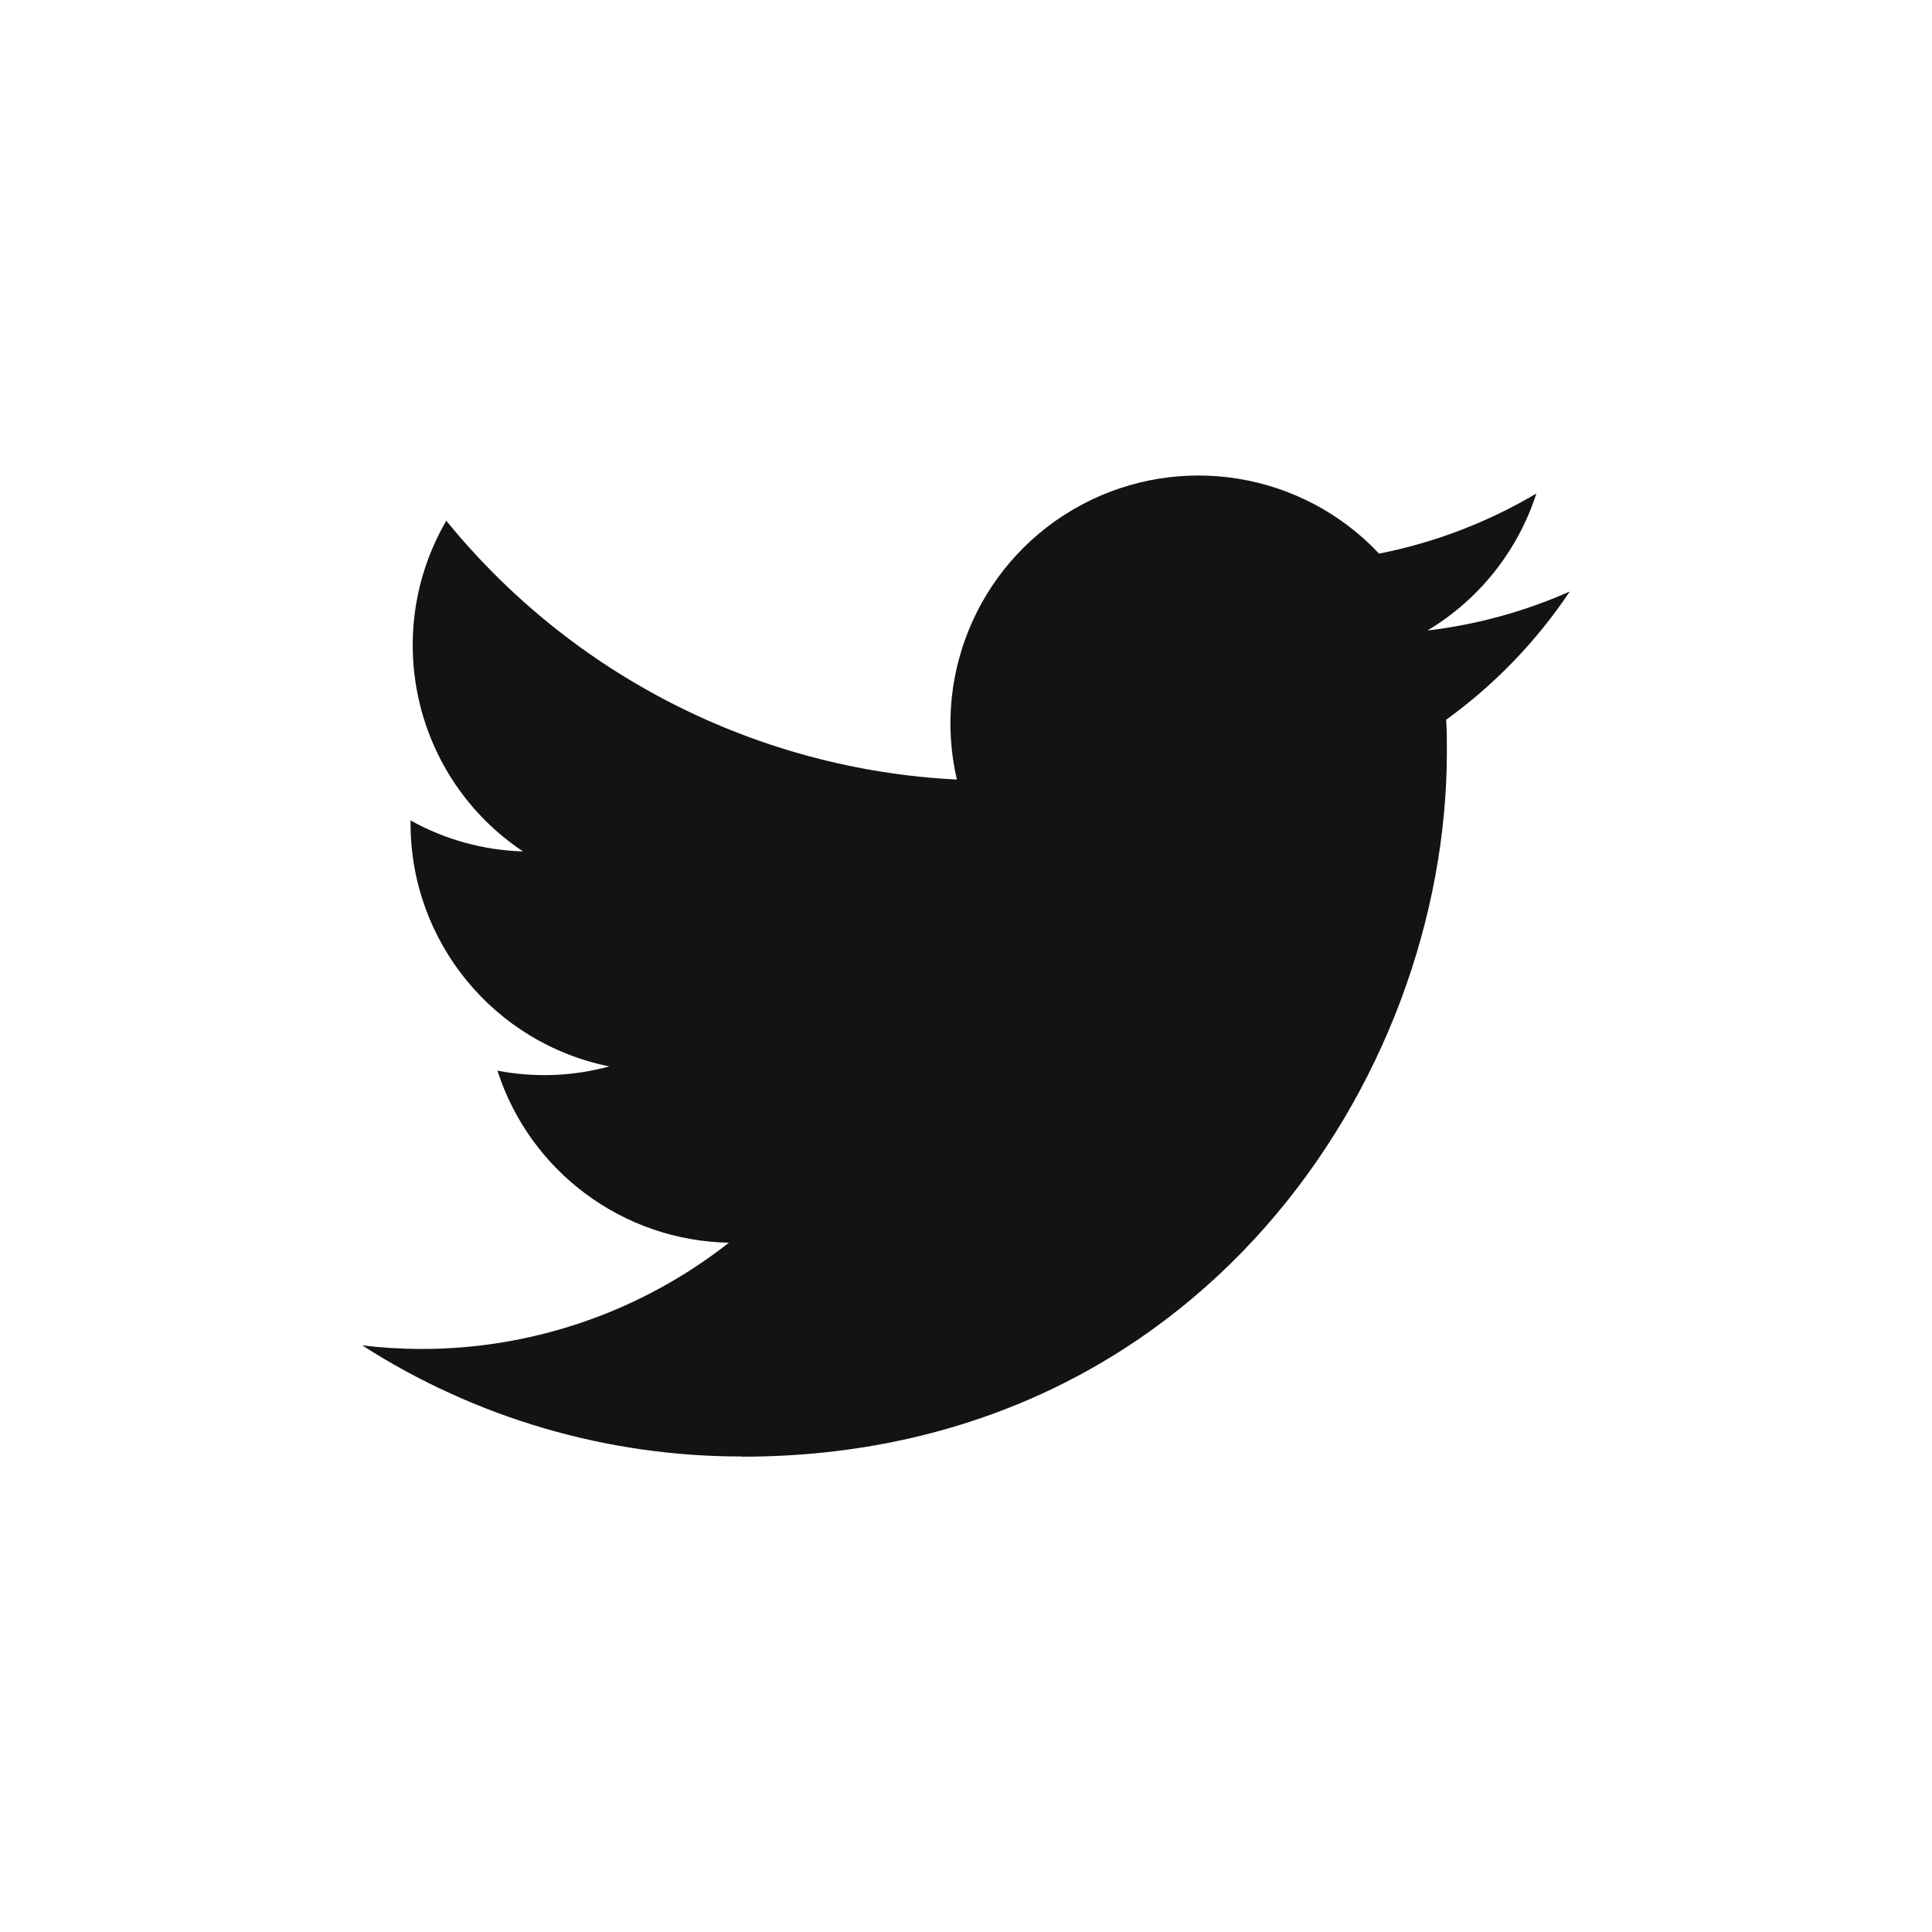
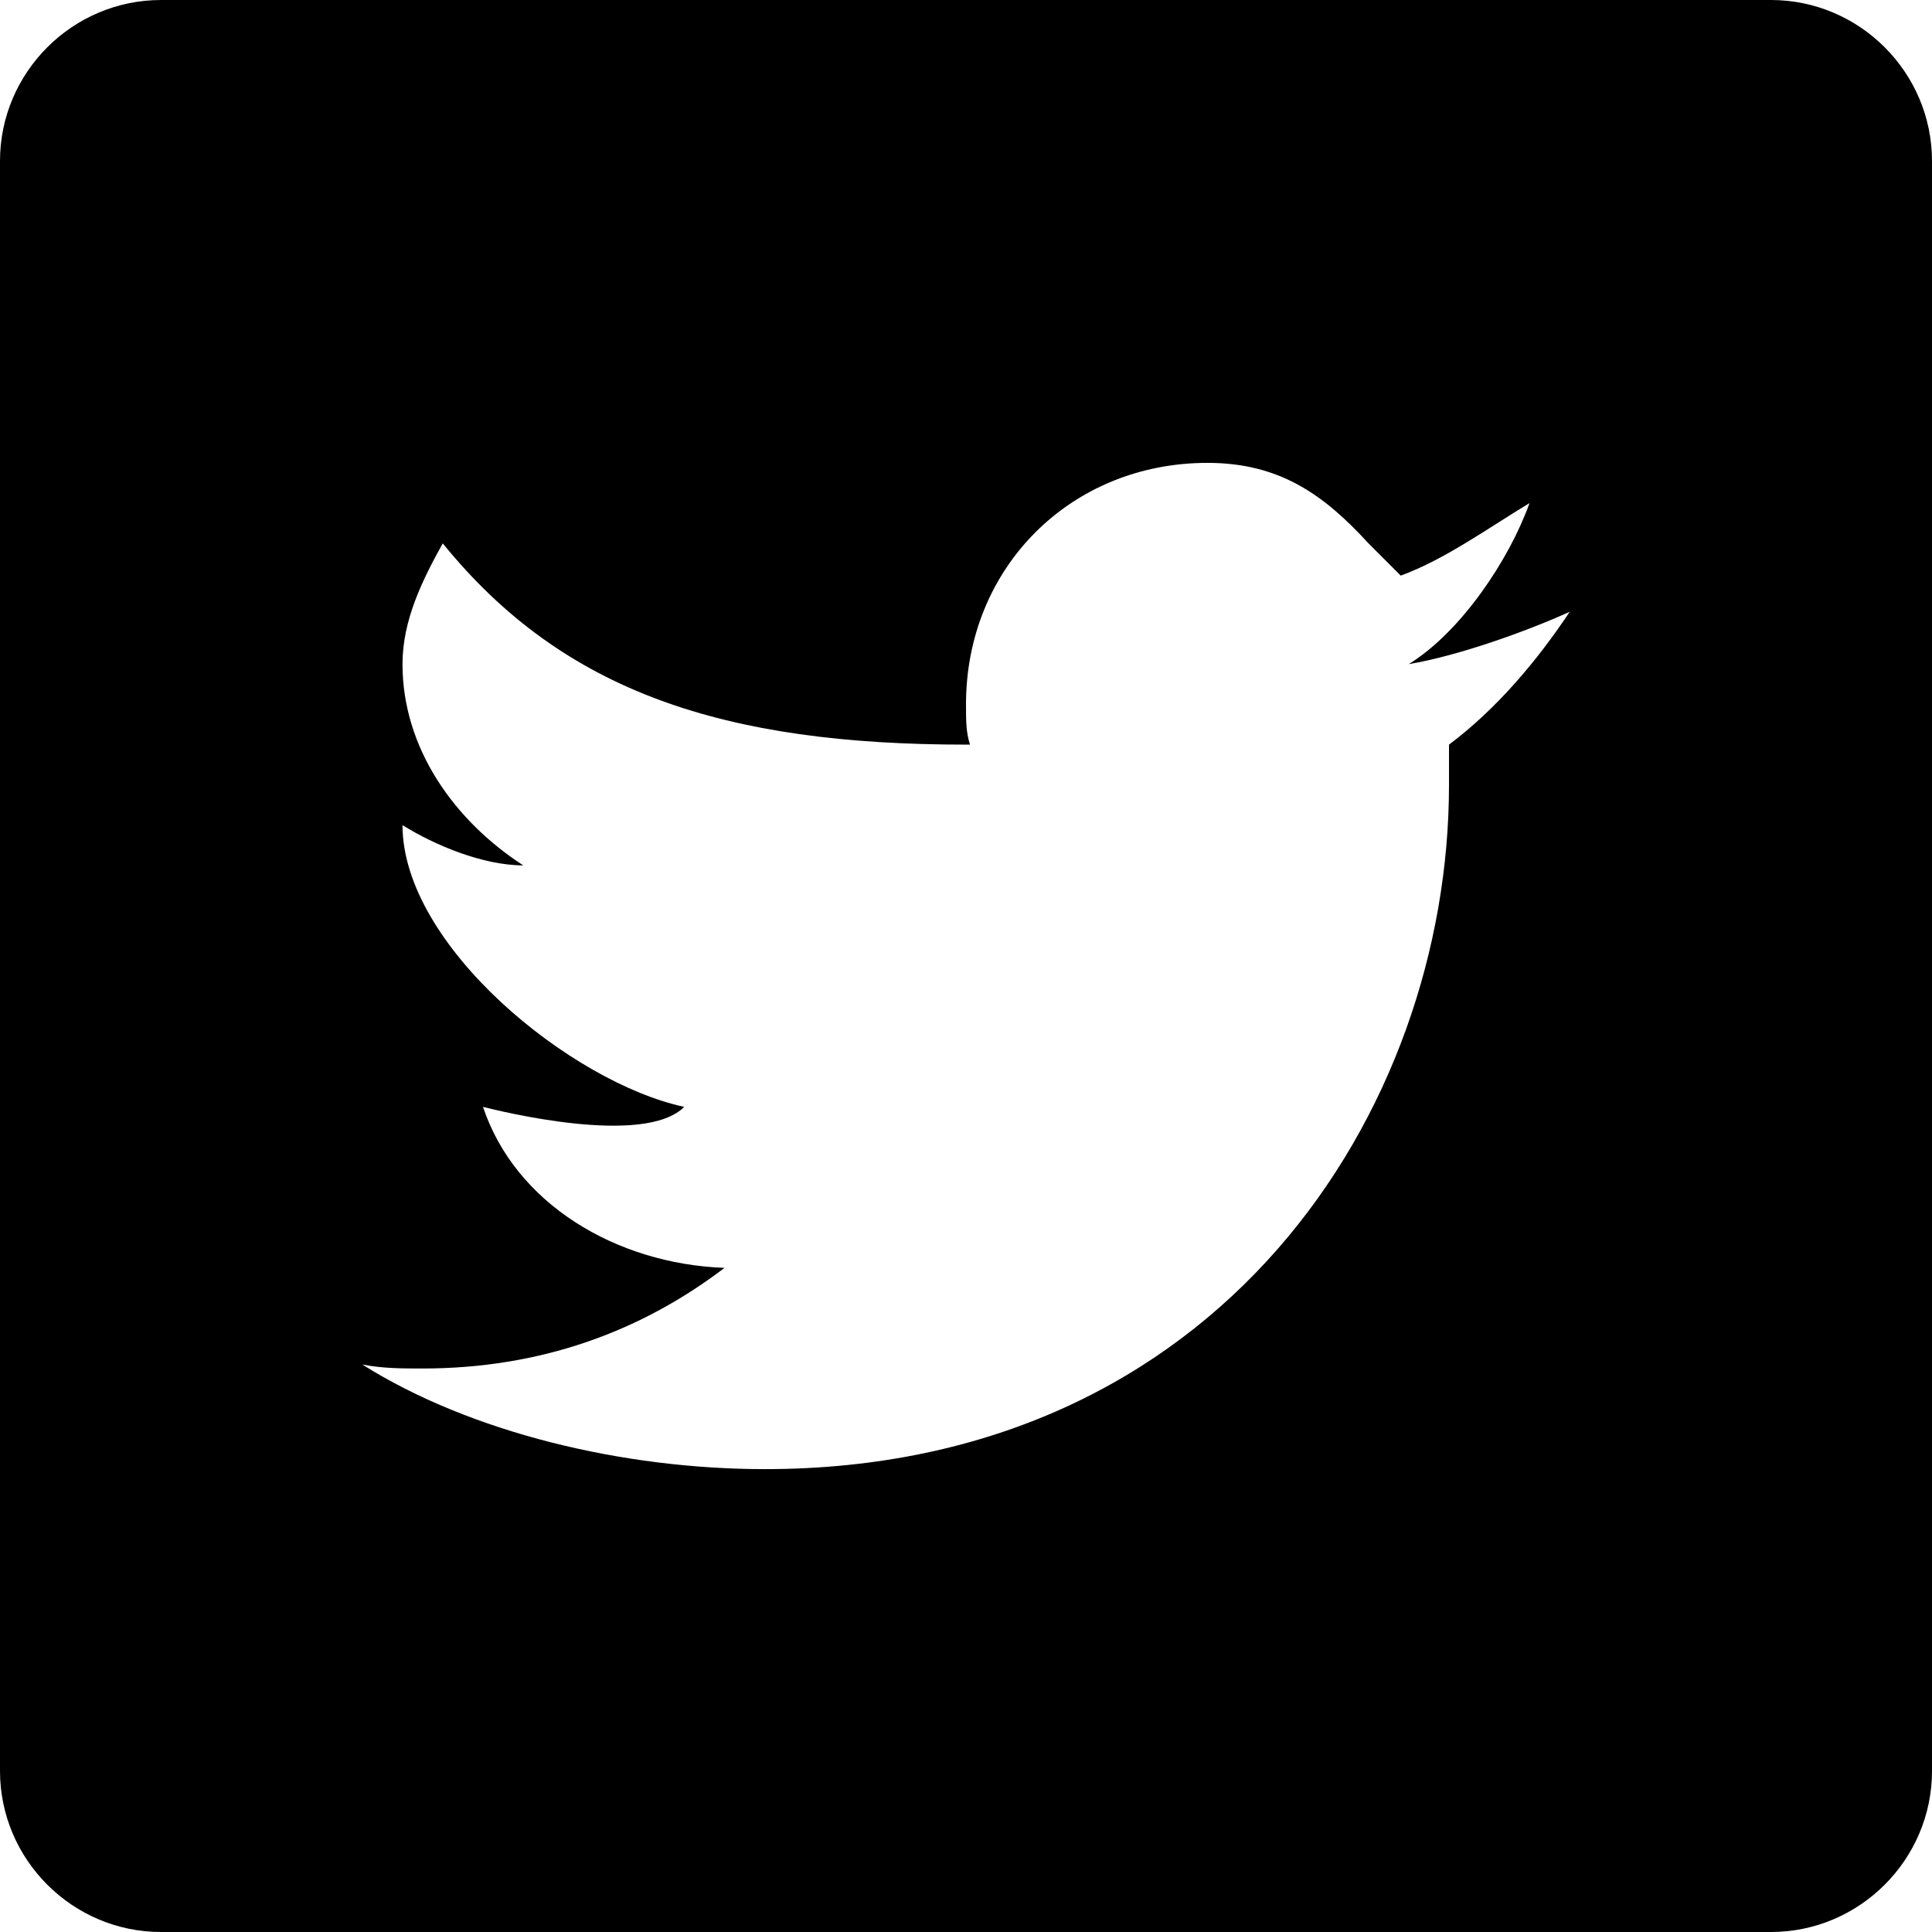
- <svg xmlns="http://www.w3.org/2000/svg" id="Logo_FIXED" data-name="Logo — FIXED" viewBox="0 0 400 400">
-   <defs>
-     <style>.cls-1{fill:none;}.cls-2{fill:#131315;}</style>
-   </defs>
-   <rect class="cls-1" width="400" height="400" />
-   <path class="cls-2" d="M153.62,301.59c94.34,0,145.94-78.16,145.94-145.94,0-2.22,0-4.43-.15-6.63A104.36,104.36,0,0,0,325,122.47a102.38,102.38,0,0,1-29.46,8.07,51.47,51.47,0,0,0,22.55-28.37,102.79,102.79,0,0,1-32.57,12.45,51.34,51.34,0,0,0-87.41,46.78A145.62,145.62,0,0,1,92.4,107.81a51.33,51.33,0,0,0,15.88,68.47A50.91,50.91,0,0,1,85,169.86c0,.21,0,.43,0,.65a51.31,51.31,0,0,0,41.15,50.28,51.21,51.21,0,0,1-23.16.88,51.35,51.35,0,0,0,47.92,35.62,102.92,102.92,0,0,1-63.7,22A104.41,104.41,0,0,1,75,278.55a145.21,145.21,0,0,0,78.62,23" />
+ <svg xmlns="http://www.w3.org/2000/svg" width="48px" height="48px" viewBox="0 0 48 48" version="1.1">
+   <path id="Path" d="M4 48 C1.8 48 0 46.2 0 44 L0 4 C0 1.8 1.8 0 4 0 L44 0 C46.2 0 48 1.8 48 4 L48 44 C48 46.2 46.2 48 44 48 Z M19 36.5 C30.3 36.5 36 27.6 36 19.5 36 19.2 36 18.8 36 18.5 37.2 17.6 38.2 16.399 39 15.199 37.9 15.699 36.2 16.3 35 16.5 36.3 15.7 37.5 13.9 38 12.5 37 13.1 35.901 13.901 34.801 14.301 L34 13.5 C32.9 12.3 31.8 11.5 30 11.5 26.6 11.5 24 14.1 24 17.5 24 17.9 24 18.2 24.1 18.5 L24 18.5 C18 18.5 14 17.2 11 13.5 10.5 14.4 10 15.4 10 16.5 10 18.6 11.3 20.4 13 21.5 12 21.5 10.8 21 10 20.5 10 23.5 14.2 26.9 17 27.5 16 28.5 12.4 27.6 12 27.5 12.8 29.9 15.3 31.4 18 31.5 15.9 33.1 13.4 34 10.5 34 10 34 9.5 34 9 33.9 11.7 35.6 15.5 36.5 19 36.5 Z" fill="#000000" fill-opacity="1" stroke="none" />
</svg>
